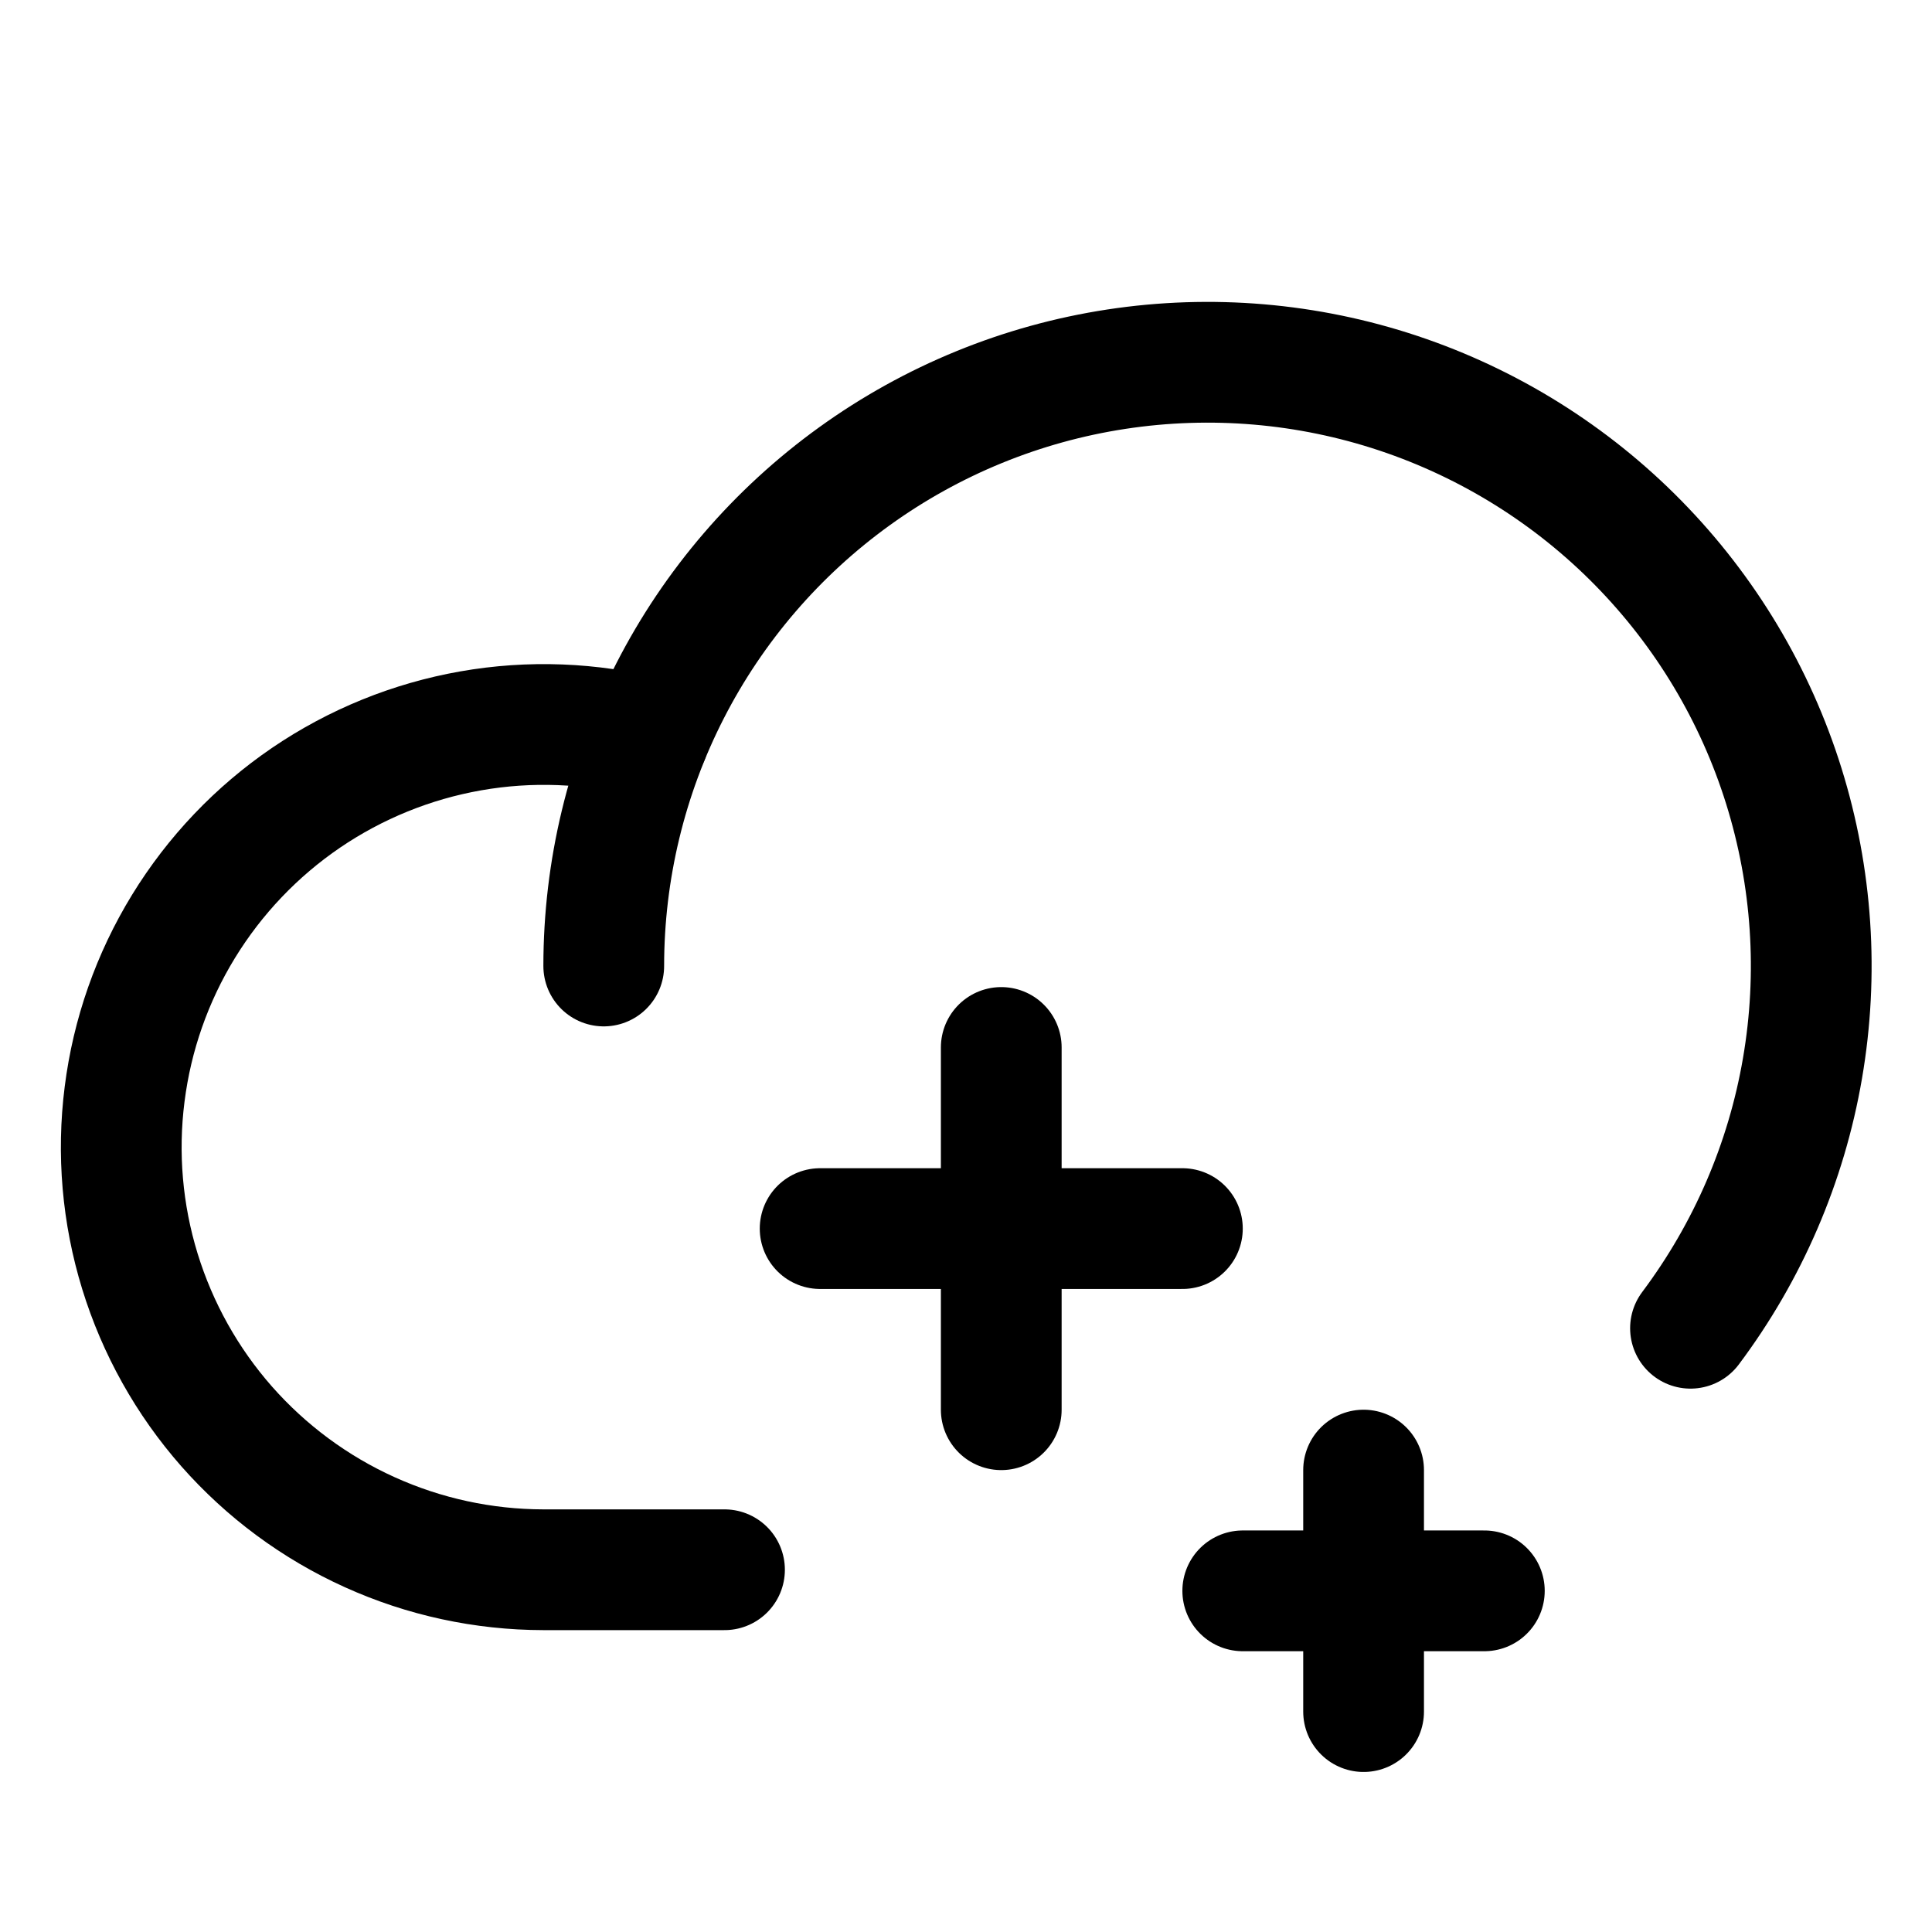
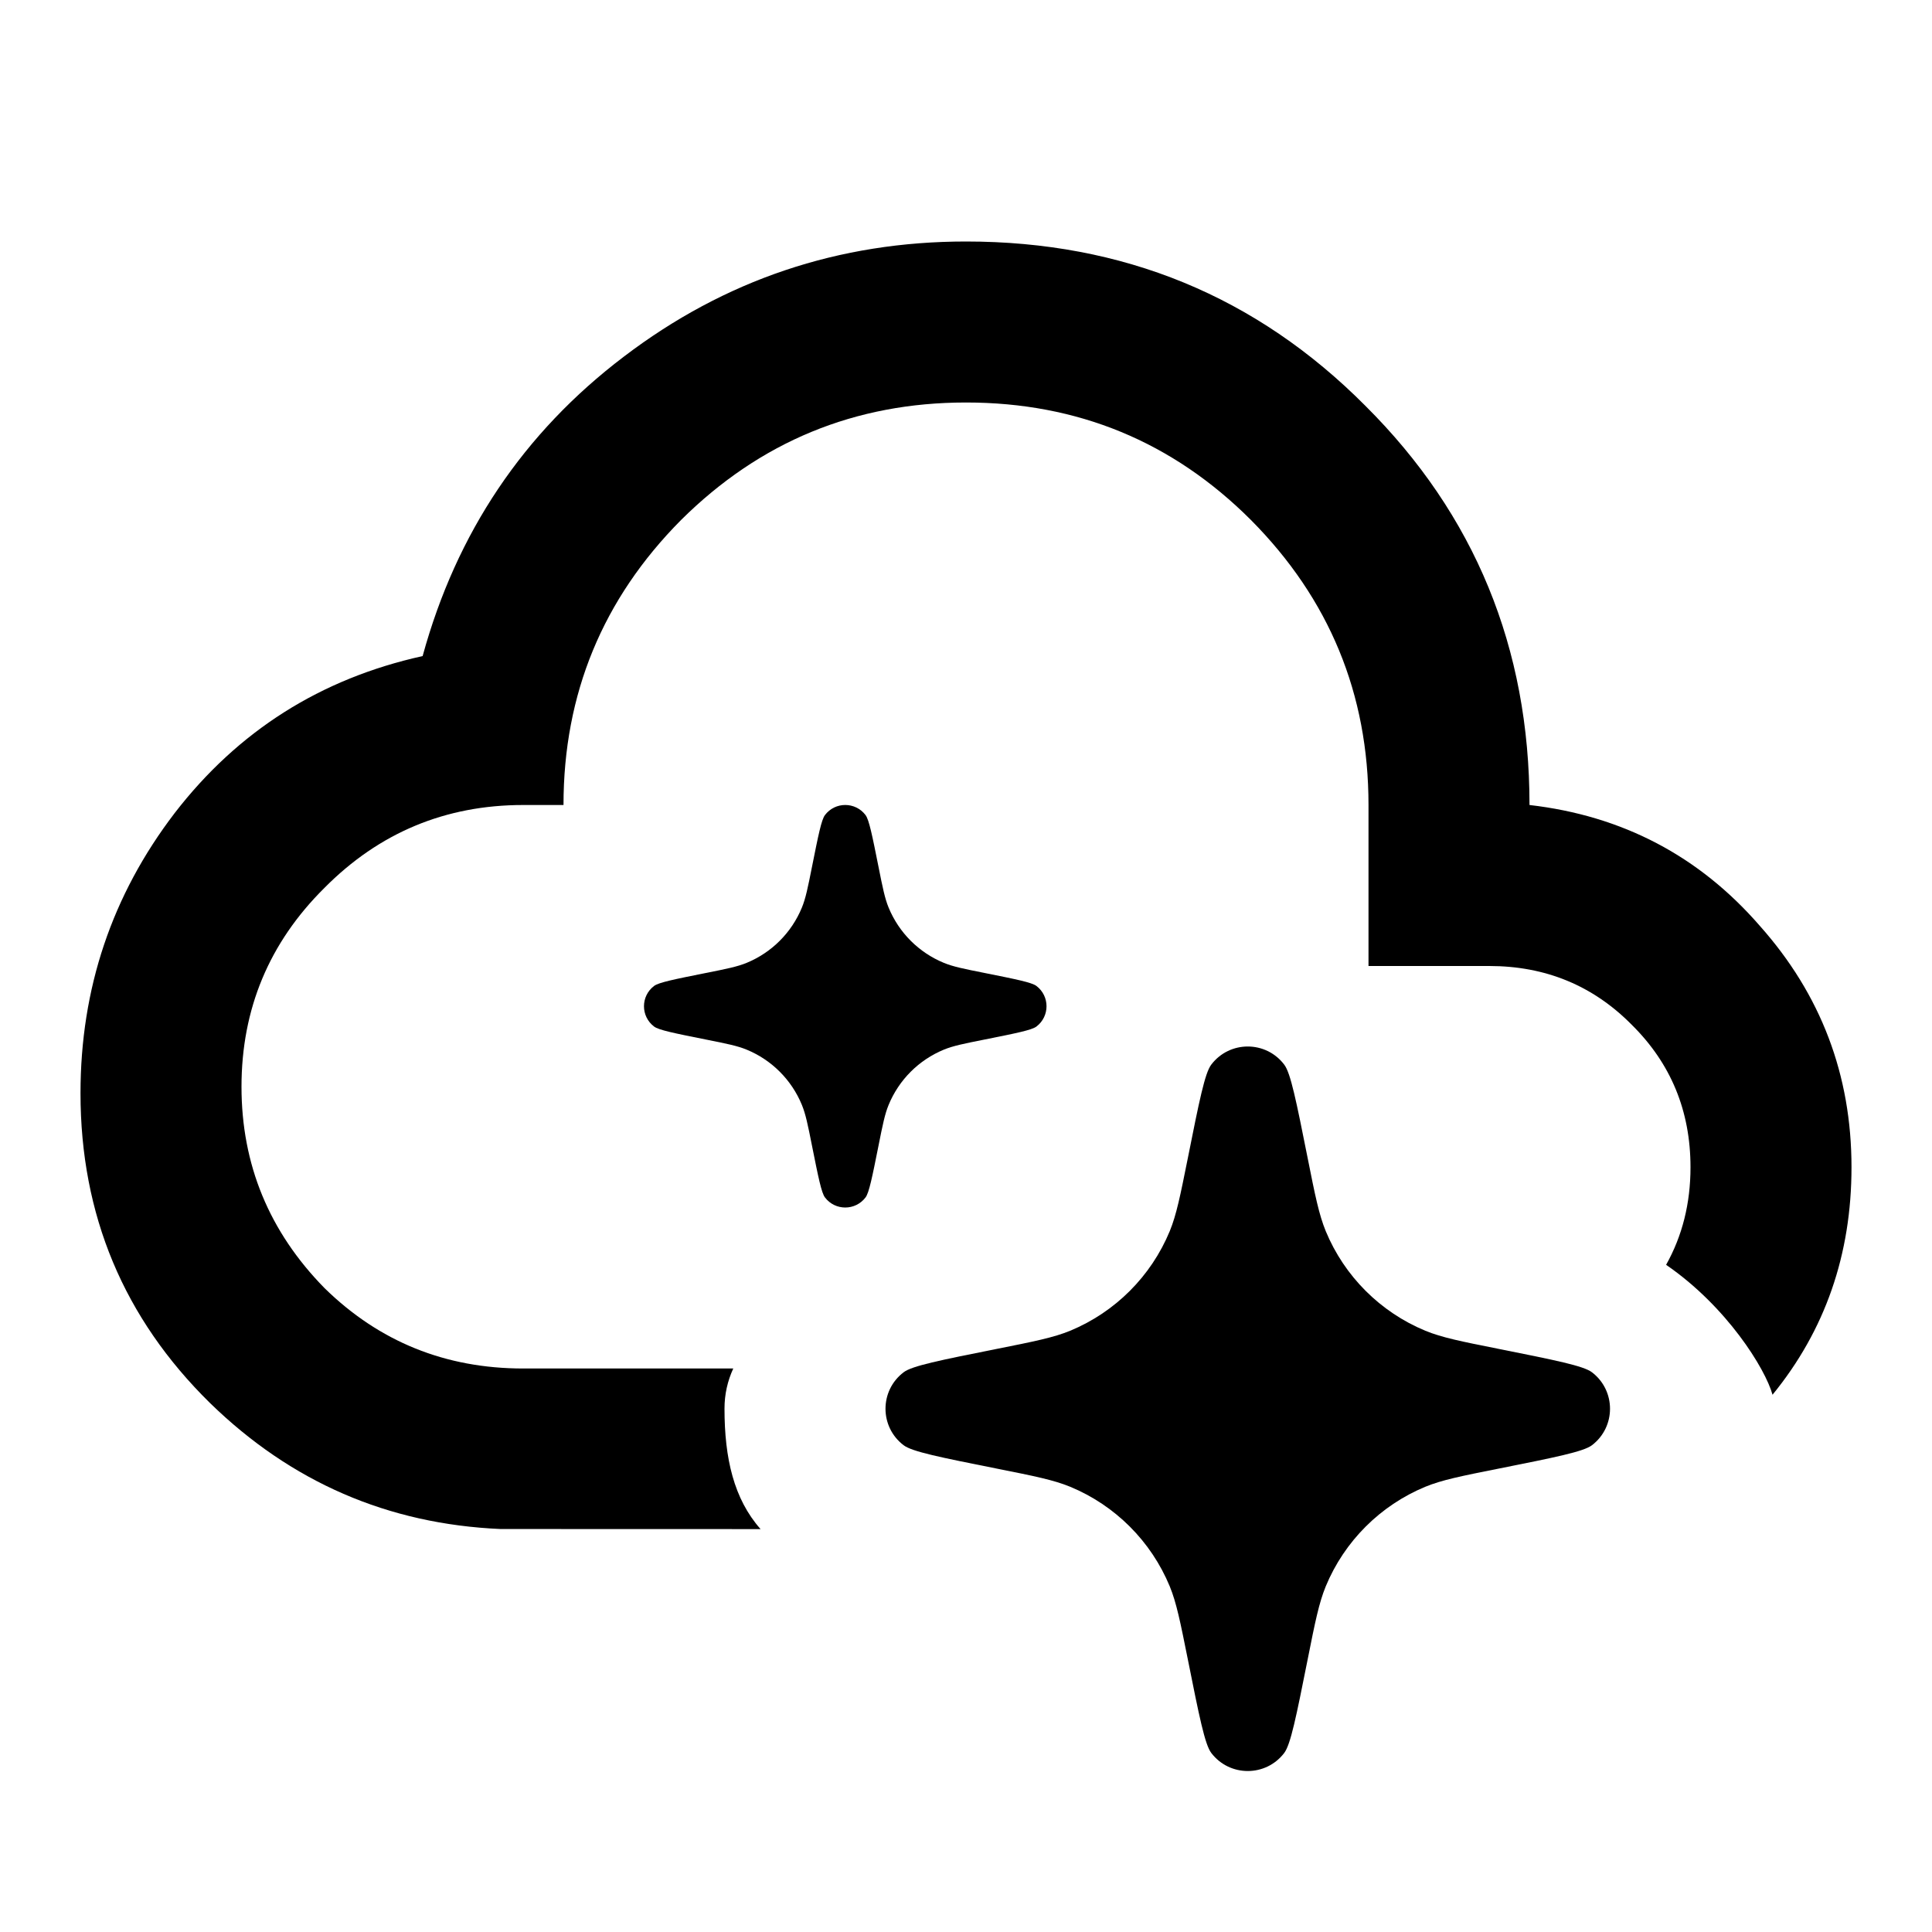
<svg xmlns="http://www.w3.org/2000/svg" width="24" height="24" viewBox="0 0 24 24" fill="none">
-   <path d="M9 19.5H6.75C6.005 19.499 5.27 19.34 4.592 19.033C3.913 18.726 3.308 18.278 2.816 17.72C2.324 17.161 1.957 16.504 1.738 15.793C1.519 15.081 1.454 14.331 1.548 13.592C1.641 12.854 1.89 12.144 2.279 11.509C2.668 10.874 3.187 10.329 3.802 9.91C4.418 9.491 5.115 9.208 5.848 9.079C6.581 8.95 7.334 8.979 8.055 9.163" stroke="currentColor" stroke-width="1.5" stroke-linecap="round" stroke-linejoin="round" />
-   <path d="M7.5 12C7.5 10.812 7.782 9.64 8.324 8.582C8.865 7.525 9.651 6.611 10.615 5.916C11.579 5.221 12.694 4.765 13.869 4.586C15.044 4.407 16.244 4.509 17.372 4.885C18.499 5.261 19.521 5.899 20.353 6.747C21.186 7.596 21.805 8.629 22.159 9.764C22.513 10.898 22.593 12.1 22.391 13.272C22.19 14.443 21.713 15.549 21 16.5" stroke="currentColor" stroke-width="1.5" stroke-linecap="round" stroke-linejoin="round" />
-   <path d="M12.438 13.012V17.512" stroke="currentColor" stroke-width="1.5" stroke-linecap="round" stroke-linejoin="round" />
-   <path d="M16.939 18.262V21.262" stroke="currentColor" stroke-width="1.5" stroke-linecap="round" stroke-linejoin="round" />
-   <path d="M10.188 15.262H14.688" stroke="currentColor" stroke-width="1.5" stroke-linecap="round" stroke-linejoin="round" />
-   <path d="M15.438 19.762H18.439" stroke="currentColor" stroke-width="1.5" stroke-linecap="round" stroke-linejoin="round" />
+   <path d="M12 3C13.953 3 15.607 3.68 16.96 5.04C18.32 6.393 19 8.047 19 10C20.153 10.133 21.107 10.633 21.86 11.5C22.62 12.353 23 13.353 23 14.5C23 15.585 22.672 16.526 22.019 17.326C21.93 17.003 21.451 16.23 20.697 15.712C20.898 15.353 21 14.95 21 14.5C21 13.8 20.756 13.21 20.27 12.73C19.79 12.244 19.2 12 18.5 12H17V10C17 8.62 16.513 7.44 15.54 6.46C14.567 5.487 13.387 5 12 5C10.62 5 9.44 5.487 8.46 6.46C7.487 7.44 7 8.62 7 10H6.5C5.533 10 4.71 10.344 4.03 11.03C3.344 11.71 3 12.533 3 13.5C3 14.467 3.344 15.3 4.03 16C4.71 16.667 5.533 17 6.5 17H9.109C9.038 17.154 9 17.32 9 17.499C9 18.116 9.116 18.62 9.448 18.995L6.218 18.994C4.819 18.933 3.617 18.411 2.61 17.43C1.537 16.376 1 15.093 1 13.58C1 12.28 1.39 11.12 2.17 10.1C2.957 9.08 3.983 8.43 5.25 8.15C5.67 6.617 6.503 5.376 7.75 4.43C9.003 3.476 10.42 3 12 3Z" fill="currentColor" />
+   <path d="M15.047 21.776C14.967 21.671 14.897 21.321 14.757 20.62C14.662 20.147 14.615 19.911 14.531 19.706C14.299 19.146 13.854 18.701 13.294 18.469C13.089 18.385 12.853 18.337 12.38 18.243C11.679 18.103 11.329 18.033 11.225 17.953C10.925 17.725 10.925 17.275 11.225 17.047C11.329 16.967 11.679 16.897 12.38 16.757C12.853 16.663 13.089 16.615 13.294 16.531C13.854 16.299 14.299 15.854 14.531 15.294C14.615 15.089 14.662 14.853 14.757 14.38C14.897 13.679 14.967 13.329 15.047 13.225C15.275 12.925 15.725 12.925 15.953 13.225C16.033 13.329 16.103 13.679 16.243 14.38C16.337 14.853 16.385 15.089 16.469 15.294C16.701 15.854 17.146 16.299 17.706 16.531C17.911 16.615 18.147 16.663 18.62 16.757C19.321 16.897 19.671 16.967 19.776 17.047C20.075 17.275 20.075 17.725 19.776 17.953C19.671 18.033 19.321 18.103 18.62 18.243C18.147 18.337 17.911 18.385 17.706 18.469C17.146 18.701 16.701 19.146 16.469 19.706C16.385 19.911 16.337 20.147 16.243 20.62C16.103 21.321 16.033 21.671 15.953 21.776C15.725 22.075 15.275 22.075 15.047 21.776Z" fill="currentColor" />
+   <path d="M10.248 14.875C10.204 14.817 10.165 14.623 10.087 14.233C10.035 13.971 10.008 13.839 9.961 13.725C9.833 13.414 9.586 13.167 9.275 13.039C9.161 12.992 9.029 12.965 8.767 12.913C8.377 12.835 8.183 12.796 8.125 12.752C7.958 12.625 7.958 12.375 8.125 12.248C8.183 12.204 8.377 12.165 8.767 12.087C9.029 12.035 9.161 12.008 9.275 11.961C9.586 11.833 9.833 11.586 9.961 11.275C10.008 11.161 10.035 11.029 10.087 10.767C10.165 10.377 10.204 10.183 10.248 10.125C10.375 9.958 10.625 9.958 10.752 10.125C10.796 10.183 10.835 10.377 10.913 10.767C10.965 11.029 10.992 11.161 11.039 11.275C11.167 11.586 11.414 11.833 11.725 11.961C11.839 12.008 11.971 12.035 12.233 12.087C12.623 12.165 12.817 12.204 12.875 12.248C13.042 12.375 13.042 12.625 12.875 12.752C12.817 12.796 12.623 12.835 12.233 12.913C11.971 12.965 11.839 12.992 11.725 13.039C11.414 13.167 11.167 13.414 11.039 13.725C10.992 13.839 10.965 13.971 10.913 14.233C10.835 14.623 10.796 14.817 10.752 14.875C10.625 15.042 10.375 15.042 10.248 14.875Z" fill="currentColor" />
</svg>
